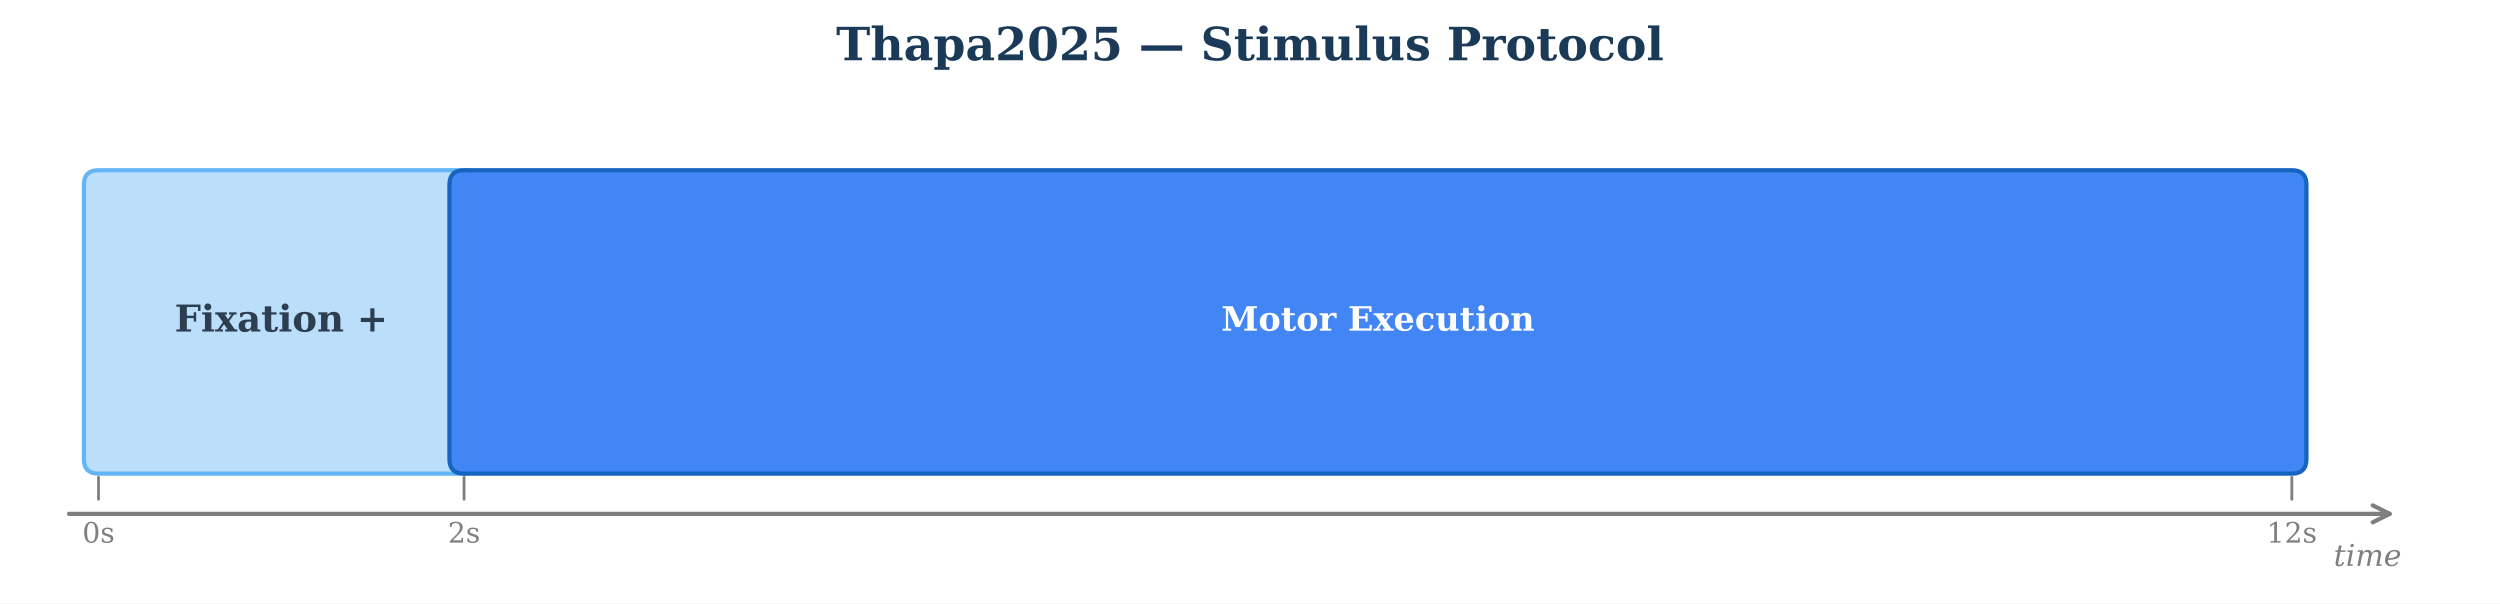
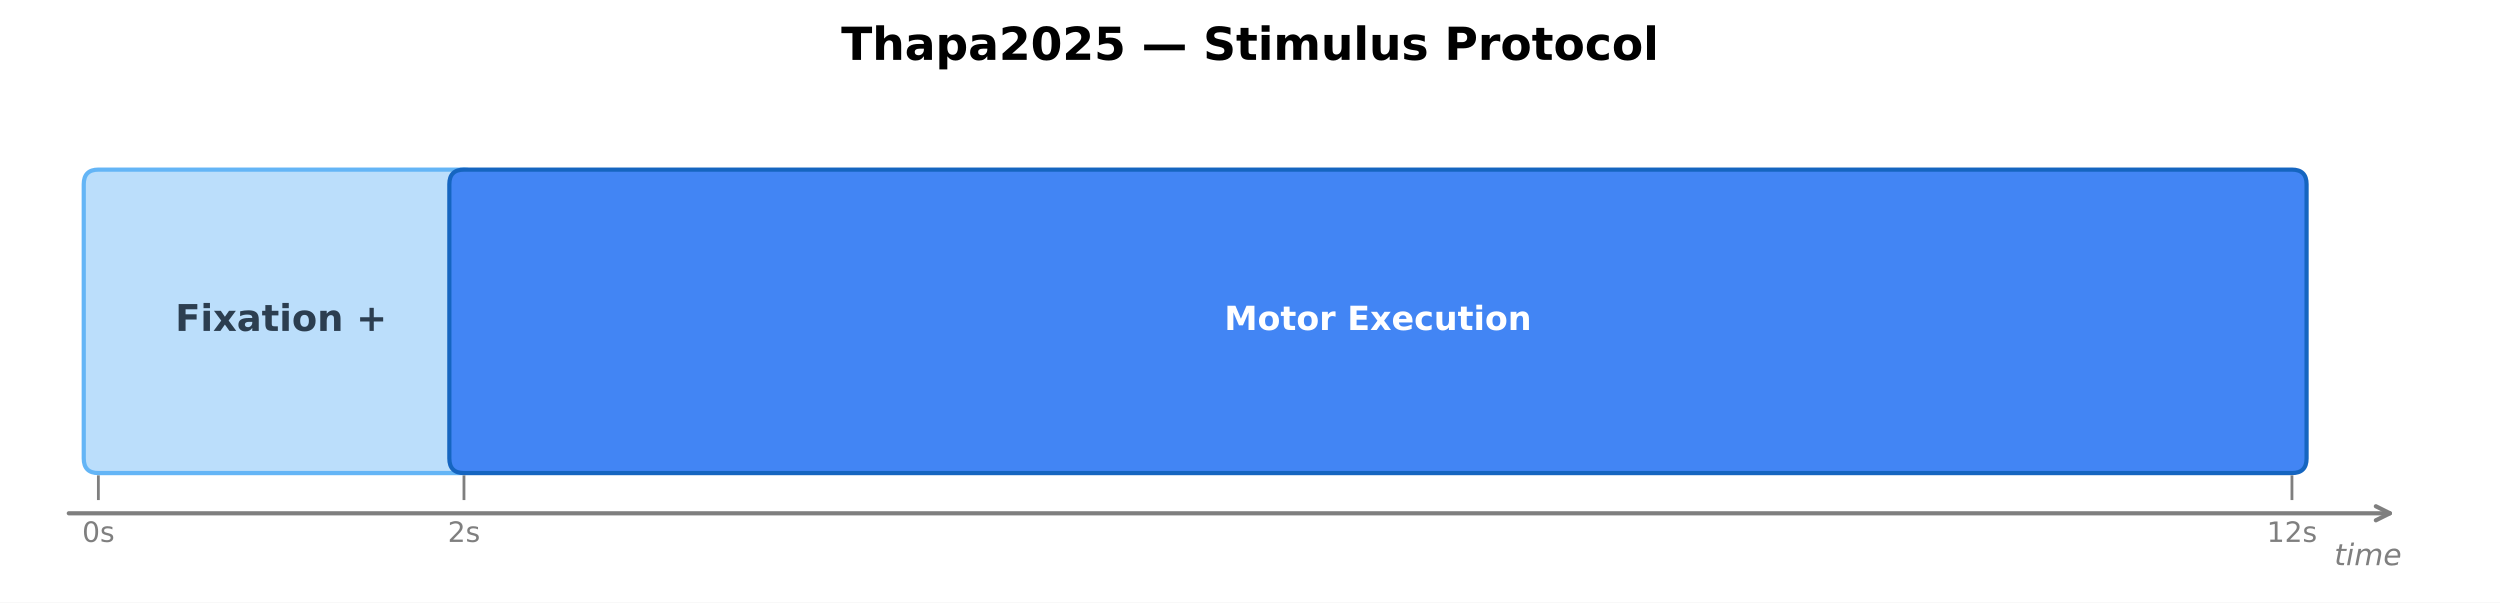
- <svg xmlns="http://www.w3.org/2000/svg" xmlns:xlink="http://www.w3.org/1999/xlink" width="708.48pt" height="170.95pt" viewBox="0 0 708.48 170.95" version="1.1">
+ <svg xmlns="http://www.w3.org/2000/svg" xmlns:xlink="http://www.w3.org/1999/xlink" width="712.8pt" height="171.788pt" viewBox="0 0 712.8 171.788" version="1.1">
  <defs>
    <style type="text/css">*{stroke-linejoin: round; stroke-linecap: butt}</style>
  </defs>
  <g id="figure_1">
    <g id="patch_1">
-       <path d="M 0 170.95  L 708.48 170.95  L 708.48 0  L 0 0  z " style="fill: #ffffff" />
+       <path d="M 0 171.788  L 712.8 171.788  L 712.8 0  L 0 0  z " style="fill: #ffffff" />
    </g>
    <g id="axes_1">
      <g id="patch_2">
-         <path d="M 27.919 134.226  L 131.513 134.226  Q 135.657 134.226 135.657 130.082  L 135.657 52.387  Q 135.657 48.243 131.513 48.243  L 27.919 48.243  Q 23.775 48.243 23.775 52.387  L 23.775 130.082  Q 23.775 134.226 27.919 134.226  z " clip-path="url(#p347c537cca)" style="fill: #bbdefb; stroke: #64b5f6; stroke-width: 1.2" />
+         <path d="M 28.048 134.88  L 132.287 134.88  Q 136.456 134.88 136.456 130.711  L 136.456 52.532  Q 136.456 48.362 132.287 48.362  L 28.048 48.362  Q 23.878 48.362 23.878 52.532  L 23.878 130.711  Q 23.878 134.88 28.048 134.88  z " clip-path="url(#pd724287c09)" style="fill: #bbdefb; stroke: #64b5f6; stroke-width: 1.2" />
      </g>
      <g id="patch_3">
-         <path d="M 131.513 134.226  L 649.483 134.226  Q 653.627 134.226 653.627 130.082  L 653.627 52.387  Q 653.627 48.243 649.483 48.243  L 131.513 48.243  Q 127.369 48.243 127.369 52.387  L 127.369 130.082  Q 127.369 134.226 131.513 134.226  z " clip-path="url(#p347c537cca)" style="fill: #4285f4; stroke: #1565c0; stroke-width: 1.2" />
+         <path d="M 132.287 134.88  L 653.481 134.88  Q 657.65 134.88 657.65 130.711  L 657.65 52.532  Q 657.65 48.362 653.481 48.362  L 132.287 48.362  Q 128.117 48.362 128.117 52.532  L 128.117 130.711  Q 128.117 134.88 132.287 134.88  z " clip-path="url(#pd724287c09)" style="fill: #4285f4; stroke: #1565c0; stroke-width: 1.2" />
      </g>
      <g id="line2d_1">
-         <path d="M 27.919 135.262  L 27.919 141.477  " clip-path="url(#p347c537cca)" style="fill: none; stroke: #7f7f7f; stroke-width: 0.8; stroke-linecap: round" />
+         <path d="M 28.048 135.923  L 28.048 142.177  " clip-path="url(#pd724287c09)" style="fill: none; stroke: #7f7f7f; stroke-width: 0.8; stroke-linecap: square" />
      </g>
      <g id="line2d_2">
-         <path d="M 131.513 135.262  L 131.513 141.477  " clip-path="url(#p347c537cca)" style="fill: none; stroke: #7f7f7f; stroke-width: 0.8; stroke-linecap: round" />
+         <path d="M 132.287 135.923  L 132.287 142.177  " clip-path="url(#pd724287c09)" style="fill: none; stroke: #7f7f7f; stroke-width: 0.8; stroke-linecap: square" />
      </g>
      <g id="line2d_3">
-         <path d="M 649.483 135.262  L 649.483 141.477  " clip-path="url(#p347c537cca)" style="fill: none; stroke: #7f7f7f; stroke-width: 0.8; stroke-linecap: round" />
+         <path d="M 653.481 135.923  L 653.481 142.177  " clip-path="url(#pd724287c09)" style="fill: none; stroke: #7f7f7f; stroke-width: 0.8; stroke-linecap: square" />
      </g>
      <g id="text_1">
-         <g clip-path="url(#p347c537cca)">
-           <g style="fill: #2c3e50" transform="translate(49.49715 93.96234) scale(0.105 -0.105)">
+         <g clip-path="url(#pd724287c09)">
+           <g style="fill: #2c3e50" transform="translate(49.97146 94.3492) scale(0.105 -0.105)">
            <defs>
-               <path id="DejaVuSerif-Bold-29" d="M 300 0  L 300 378  L 897 378  L 897 4288  L 300 4288  L 300 4666  L 4459 4666  L 4459 3566  L 4031 3566  L 4031 4238  L 2106 4238  L 2106 2741  L 3291 2741  L 3291 3334  L 3719 3334  L 3719 1722  L 3291 1722  L 3291 2316  L 2106 2316  L 2106 378  L 2841 378  L 2841 0  L 300 0  z " transform="scale(0.015625)" />
-               <path id="DejaVuSerif-Bold-4c" d="M 588 4263  Q 588 4516 763 4689  Q 938 4863 1191 4863  Q 1438 4863 1611 4689  Q 1784 4516 1784 4263  Q 1784 4016 1611 3842  Q 1438 3669 1191 3669  Q 938 3669 763 3841  Q 588 4013 588 4263  z M 1797 378  L 2272 378  L 2272 0  L 219 0  L 219 378  L 691 378  L 691 2944  L 219 2944  L 219 3322  L 1797 3322  L 1797 378  z " transform="scale(0.015625)" />
-               <path id="DejaVuSerif-Bold-5b" d="M 2247 2119  L 2834 2944  L 2425 2944  L 2425 3322  L 3719 3322  L 3719 2944  L 3278 2944  L 2431 1759  L 3419 378  L 3859 378  L 3859 0  L 1747 0  L 1747 378  L 2175 378  L 1550 1253  L 922 378  L 1369 378  L 1369 0  L 0 0  L 0 378  L 475 378  L 1356 1619  L 403 2944  L 31 2944  L 31 3322  L 2059 3322  L 2059 2944  L 1656 2944  L 2247 2119  z " transform="scale(0.015625)" />
-               <path id="DejaVuSerif-Bold-44" d="M 3525 2041  L 3525 378  L 4000 378  L 4000 0  L 2419 0  L 2419 422  Q 2200 159 1931 34  Q 1663 -91 1319 -91  Q 809 -91 536 182  Q 263 456 263 966  Q 263 1525 655 1803  Q 1047 2081 1838 2081  L 2419 2081  L 2419 2278  Q 2419 2681 2228 2873  Q 2038 3066 1638 3066  Q 1306 3066 1126 2930  Q 947 2794 872 2484  L 519 2484  L 519 3200  Q 816 3306 1134 3359  Q 1453 3413 1806 3413  Q 2697 3413 3111 3081  Q 3525 2750 3525 2041  z M 2419 1044  L 2419 1709  L 2003 1709  Q 1694 1709 1528 1540  Q 1363 1372 1363 1056  Q 1363 741 1483 584  Q 1603 428 1850 428  Q 2106 428 2262 597  Q 2419 766 2419 1044  z " transform="scale(0.015625)" />
-               <path id="DejaVuSerif-Bold-57" d="M 634 2944  L 153 2944  L 153 3322  L 634 3322  L 634 4353  L 1741 4353  L 1741 3322  L 2663 3322  L 2663 2944  L 1741 2944  L 1741 909  Q 1741 475 1809 369  Q 1878 263 2059 263  Q 2259 263 2356 397  Q 2453 531 2459 813  L 2925 813  Q 2897 313 2651 111  Q 2406 -91 1806 -91  Q 1122 -91 878 123  Q 634 338 634 909  L 634 2944  z " transform="scale(0.015625)" />
-               <path id="DejaVuSerif-Bold-52" d="M 2138 263  Q 2488 263 2630 563  Q 2772 863 2772 1663  Q 2772 2463 2631 2761  Q 2491 3059 2138 3059  Q 1784 3059 1640 2757  Q 1497 2456 1497 1663  Q 1497 869 1640 566  Q 1784 263 2138 263  z M 2138 -91  Q 1259 -91 761 376  Q 263 844 263 1663  Q 263 2484 761 2948  Q 1259 3413 2138 3413  Q 3019 3413 3516 2948  Q 4013 2484 4013 1663  Q 4013 844 3514 376  Q 3016 -91 2138 -91  z " transform="scale(0.015625)" />
-               <path id="DejaVuSerif-Bold-51" d="M 219 0  L 219 378  L 691 378  L 691 2944  L 219 2944  L 219 3322  L 1797 3322  L 1797 2853  Q 1997 3150 2253 3281  Q 2509 3413 2900 3413  Q 3459 3413 3745 3083  Q 4031 2753 4031 2113  L 4031 378  L 4506 378  L 4506 0  L 2522 0  L 2522 378  L 2925 378  L 2925 2144  Q 2925 2566 2817 2730  Q 2709 2894 2444 2894  Q 2109 2894 1953 2648  Q 1797 2403 1797 1869  L 1797 378  L 2203 378  L 2203 0  L 219 0  z " transform="scale(0.015625)" />
-               <path id="DejaVuSerif-Bold-3" transform="scale(0.015625)" />
-               <path id="DejaVuSerif-Bold-e" d="M 3041 4013  L 3041 2369  L 4684 2369  L 4684 1650  L 3041 1650  L 3041 6  L 2322 6  L 2322 1650  L 678 1650  L 678 2369  L 2322 2369  L 2322 4013  L 3041 4013  z " transform="scale(0.015625)" />
+               <path id="DejaVuSans-Bold-29" d="M 588 4666  L 3834 4666  L 3834 3756  L 1791 3756  L 1791 2888  L 3713 2888  L 3713 1978  L 1791 1978  L 1791 0  L 588 0  L 588 4666  z " transform="scale(0.015625)" />
+               <path id="DejaVuSans-Bold-4c" d="M 538 3500  L 1656 3500  L 1656 0  L 538 0  L 538 3500  z M 538 4863  L 1656 4863  L 1656 3950  L 538 3950  L 538 4863  z " transform="scale(0.015625)" />
+               <path id="DejaVuSans-Bold-5b" d="M 1422 1791  L 159 3500  L 1344 3500  L 2059 2463  L 2784 3500  L 3969 3500  L 2706 1797  L 4031 0  L 2847 0  L 2059 1106  L 1281 0  L 97 0  L 1422 1791  z " transform="scale(0.015625)" />
+               <path id="DejaVuSans-Bold-44" d="M 2106 1575  Q 1756 1575 1579 1456  Q 1403 1338 1403 1106  Q 1403 894 1545 773  Q 1688 653 1941 653  Q 2256 653 2472 879  Q 2688 1106 2688 1447  L 2688 1575  L 2106 1575  z M 3816 1997  L 3816 0  L 2688 0  L 2688 519  Q 2463 200 2181 54  Q 1900 -91 1497 -91  Q 953 -91 614 226  Q 275 544 275 1050  Q 275 1666 698 1953  Q 1122 2241 2028 2241  L 2688 2241  L 2688 2328  Q 2688 2594 2478 2717  Q 2269 2841 1825 2841  Q 1466 2841 1156 2769  Q 847 2697 581 2553  L 581 3406  Q 941 3494 1303 3539  Q 1666 3584 2028 3584  Q 2975 3584 3395 3211  Q 3816 2838 3816 1997  z " transform="scale(0.015625)" />
+               <path id="DejaVuSans-Bold-57" d="M 1759 4494  L 1759 3500  L 2913 3500  L 2913 2700  L 1759 2700  L 1759 1216  Q 1759 972 1856 886  Q 1953 800 2241 800  L 2816 800  L 2816 0  L 1856 0  Q 1194 0 917 276  Q 641 553 641 1216  L 641 2700  L 84 2700  L 84 3500  L 641 3500  L 641 4494  L 1759 4494  z " transform="scale(0.015625)" />
+               <path id="DejaVuSans-Bold-52" d="M 2203 2784  Q 1831 2784 1636 2517  Q 1441 2250 1441 1747  Q 1441 1244 1636 976  Q 1831 709 2203 709  Q 2569 709 2762 976  Q 2956 1244 2956 1747  Q 2956 2250 2762 2517  Q 2569 2784 2203 2784  z M 2203 3584  Q 3106 3584 3614 3096  Q 4122 2609 4122 1747  Q 4122 884 3614 396  Q 3106 -91 2203 -91  Q 1297 -91 786 396  Q 275 884 275 1747  Q 275 2609 786 3096  Q 1297 3584 2203 3584  z " transform="scale(0.015625)" />
+               <path id="DejaVuSans-Bold-51" d="M 4056 2131  L 4056 0  L 2931 0  L 2931 347  L 2931 1631  Q 2931 2084 2911 2256  Q 2891 2428 2841 2509  Q 2775 2619 2662 2680  Q 2550 2741 2406 2741  Q 2056 2741 1856 2470  Q 1656 2200 1656 1722  L 1656 0  L 538 0  L 538 3500  L 1656 3500  L 1656 2988  Q 1909 3294 2193 3439  Q 2478 3584 2822 3584  Q 3428 3584 3742 3212  Q 4056 2841 4056 2131  z " transform="scale(0.015625)" />
+               <path id="DejaVuSans-Bold-3" transform="scale(0.015625)" />
+               <path id="DejaVuSans-Bold-e" d="M 3053 4013  L 3053 2375  L 4684 2375  L 4684 1638  L 3053 1638  L 3053 0  L 2309 0  L 2309 1638  L 678 1638  L 678 2375  L 2309 2375  L 2309 4013  L 3053 4013  z " transform="scale(0.015625)" />
            </defs>
-             <use xlink:href="#DejaVuSerif-Bold-29" />
-             <use xlink:href="#DejaVuSerif-Bold-4c" transform="translate(71 0)" />
-             <use xlink:href="#DejaVuSerif-Bold-5b" transform="translate(108.9844 0)" />
-             <use xlink:href="#DejaVuSerif-Bold-44" transform="translate(168.6094 0)" />
-             <use xlink:href="#DejaVuSerif-Bold-57" transform="translate(233.4062 0)" />
-             <use xlink:href="#DejaVuSerif-Bold-4c" transform="translate(279.5938 0)" />
-             <use xlink:href="#DejaVuSerif-Bold-52" transform="translate(317.5781 0)" />
-             <use xlink:href="#DejaVuSerif-Bold-51" transform="translate(384.2812 0)" />
-             <use xlink:href="#DejaVuSerif-Bold-3" transform="translate(456.9844 0)" />
-             <use xlink:href="#DejaVuSerif-Bold-e" transform="translate(491.7969 0)" />
+             <use xlink:href="#DejaVuSans-Bold-29" />
+             <use xlink:href="#DejaVuSans-Bold-4c" transform="translate(68.3125 0)" />
+             <use xlink:href="#DejaVuSans-Bold-5b" transform="translate(102.5938 0)" />
+             <use xlink:href="#DejaVuSans-Bold-44" transform="translate(167.0938 0)" />
+             <use xlink:href="#DejaVuSans-Bold-57" transform="translate(234.5781 0)" />
+             <use xlink:href="#DejaVuSans-Bold-4c" transform="translate(282.375 0)" />
+             <use xlink:href="#DejaVuSans-Bold-52" transform="translate(316.6562 0)" />
+             <use xlink:href="#DejaVuSans-Bold-51" transform="translate(385.3594 0)" />
+             <use xlink:href="#DejaVuSans-Bold-3" transform="translate(456.5469 0)" />
+             <use xlink:href="#DejaVuSans-Bold-e" transform="translate(491.3594 0)" />
          </g>
        </g>
      </g>
      <g id="text_2">
-         <g clip-path="url(#p347c537cca)">
-           <g style="fill: #ffffff" transform="translate(346.1129 93.70253) scale(0.095 -0.095)">
+         <g clip-path="url(#pd724287c09)">
+           <g style="fill: #ffffff" transform="translate(349.0923 94.0894) scale(0.095 -0.095)">
            <defs>
-               <path id="DejaVuSerif-Bold-30" d="M 269 0  L 269 378  L 863 378  L 863 4288  L 269 4288  L 269 4666  L 2194 4666  L 3525 1672  L 4863 4666  L 6784 4666  L 6784 4288  L 6188 4288  L 6188 378  L 6784 378  L 6784 0  L 4384 0  L 4384 378  L 4978 378  L 4978 3938  L 3531 684  L 2741 684  L 1300 3938  L 1300 378  L 1894 378  L 1894 0  L 269 0  z " transform="scale(0.015625)" />
-               <path id="DejaVuSerif-Bold-55" d="M 3438 3359  L 3438 2369  L 3084 2369  Q 3066 2634 2941 2764  Q 2816 2894 2578 2894  Q 2216 2894 2006 2575  Q 1797 2256 1797 1691  L 1797 378  L 2400 378  L 2400 0  L 219 0  L 219 378  L 691 378  L 691 2944  L 184 2944  L 184 3322  L 1797 3322  L 1797 2731  Q 1959 3078 2226 3245  Q 2494 3413 2881 3413  Q 2978 3413 3117 3398  Q 3256 3384 3438 3359  z " transform="scale(0.015625)" />
-               <path id="DejaVuSerif-Bold-28" d="M 300 0  L 300 378  L 897 378  L 897 4288  L 300 4288  L 300 4666  L 4494 4666  L 4494 3566  L 4063 3566  L 4063 4238  L 2100 4238  L 2100 2741  L 3322 2741  L 3322 3334  L 3750 3334  L 3750 1722  L 3322 1722  L 3322 2316  L 2100 2316  L 2100 428  L 4122 428  L 4122 1100  L 4550 1100  L 4550 0  L 300 0  z " transform="scale(0.015625)" />
-               <path id="DejaVuSerif-Bold-48" d="M 2566 1875  Q 2566 2531 2444 2795  Q 2322 3059 2028 3059  Q 1744 3059 1620 2800  Q 1497 2541 1497 1931  L 1497 1875  L 2566 1875  z M 3781 1503  L 1497 1503  L 1497 1478  Q 1497 834 1690 548  Q 1884 263 2316 263  Q 2675 263 2897 453  Q 3119 644 3181 1006  L 3700 1006  Q 3566 441 3166 175  Q 2766 -91 2047 -91  Q 1184 -91 723 364  Q 263 819 263 1663  Q 263 2488 734 2950  Q 1206 3413 2047 3413  Q 2872 3413 3312 2927  Q 3753 2441 3781 1503  z " transform="scale(0.015625)" />
-               <path id="DejaVuSerif-Bold-46" d="M 3609 1038  Q 3491 469 3123 189  Q 2756 -91 2125 -91  Q 1238 -91 750 368  Q 263 828 263 1663  Q 263 2488 744 2950  Q 1225 3413 2081 3413  Q 2428 3413 2781 3347  Q 3134 3281 3500 3150  L 3500 2228  L 3150 2228  Q 3100 2650 2903 2854  Q 2706 3059 2350 3059  Q 1888 3059 1692 2746  Q 1497 2434 1497 1663  Q 1497 909 1687 586  Q 1878 263 2309 263  Q 2644 263 2845 463  Q 3047 663 3091 1038  L 3609 1038  z " transform="scale(0.015625)" />
-               <path id="DejaVuSerif-Bold-58" d="M 3963 3322  L 3963 378  L 4434 378  L 4434 0  L 2853 0  L 2853 469  Q 2656 172 2400 40  Q 2144 -91 1753 -91  Q 1194 -91 908 239  Q 622 569 622 1209  L 622 2944  L 147 2944  L 147 3322  L 1728 3322  L 1728 1381  Q 1728 763 1831 595  Q 1934 428 2209 428  Q 2544 428 2698 675  Q 2853 922 2853 1459  L 2853 2944  L 2450 2944  L 2450 3322  L 3963 3322  z " transform="scale(0.015625)" />
+               <path id="DejaVuSans-Bold-30" d="M 588 4666  L 2119 4666  L 3181 2169  L 4250 4666  L 5778 4666  L 5778 0  L 4641 0  L 4641 3413  L 3566 897  L 2803 897  L 1728 3413  L 1728 0  L 588 0  L 588 4666  z " transform="scale(0.015625)" />
+               <path id="DejaVuSans-Bold-55" d="M 3138 2547  Q 2991 2616 2845 2648  Q 2700 2681 2553 2681  Q 2122 2681 1889 2404  Q 1656 2128 1656 1613  L 1656 0  L 538 0  L 538 3500  L 1656 3500  L 1656 2925  Q 1872 3269 2151 3426  Q 2431 3584 2822 3584  Q 2878 3584 2943 3579  Q 3009 3575 3134 3559  L 3138 2547  z " transform="scale(0.015625)" />
+               <path id="DejaVuSans-Bold-28" d="M 588 4666  L 3834 4666  L 3834 3756  L 1791 3756  L 1791 2888  L 3713 2888  L 3713 1978  L 1791 1978  L 1791 909  L 3903 909  L 3903 0  L 588 0  L 588 4666  z " transform="scale(0.015625)" />
+               <path id="DejaVuSans-Bold-48" d="M 4031 1759  L 4031 1441  L 1416 1441  Q 1456 1047 1700 850  Q 1944 653 2381 653  Q 2734 653 3104 758  Q 3475 863 3866 1075  L 3866 213  Q 3469 63 3072 -14  Q 2675 -91 2278 -91  Q 1328 -91 801 392  Q 275 875 275 1747  Q 275 2603 792 3093  Q 1309 3584 2216 3584  Q 3041 3584 3536 3087  Q 4031 2591 4031 1759  z M 2881 2131  Q 2881 2450 2695 2645  Q 2509 2841 2209 2841  Q 1884 2841 1681 2658  Q 1478 2475 1428 2131  L 2881 2131  z " transform="scale(0.015625)" />
+               <path id="DejaVuSans-Bold-46" d="M 3366 3391  L 3366 2478  Q 3138 2634 2908 2709  Q 2678 2784 2431 2784  Q 1963 2784 1702 2511  Q 1441 2238 1441 1747  Q 1441 1256 1702 982  Q 1963 709 2431 709  Q 2694 709 2930 787  Q 3166 866 3366 1019  L 3366 103  Q 3103 6 2833 -42  Q 2563 -91 2291 -91  Q 1344 -91 809 395  Q 275 881 275 1747  Q 275 2613 809 3098  Q 1344 3584 2291 3584  Q 2566 3584 2833 3536  Q 3100 3488 3366 3391  z " transform="scale(0.015625)" />
+               <path id="DejaVuSans-Bold-58" d="M 500 1363  L 500 3500  L 1625 3500  L 1625 3150  Q 1625 2866 1622 2436  Q 1619 2006 1619 1863  Q 1619 1441 1641 1255  Q 1663 1069 1716 984  Q 1784 875 1895 815  Q 2006 756 2150 756  Q 2500 756 2700 1025  Q 2900 1294 2900 1772  L 2900 3500  L 4019 3500  L 4019 0  L 2900 0  L 2900 506  Q 2647 200 2364 54  Q 2081 -91 1741 -91  Q 1134 -91 817 281  Q 500 653 500 1363  z " transform="scale(0.015625)" />
            </defs>
-             <use xlink:href="#DejaVuSerif-Bold-30" />
-             <use xlink:href="#DejaVuSerif-Bold-52" transform="translate(110.6875 0)" />
-             <use xlink:href="#DejaVuSerif-Bold-57" transform="translate(177.3906 0)" />
-             <use xlink:href="#DejaVuSerif-Bold-52" transform="translate(223.5781 0)" />
-             <use xlink:href="#DejaVuSerif-Bold-55" transform="translate(290.2812 0)" />
-             <use xlink:href="#DejaVuSerif-Bold-3" transform="translate(342.9688 0)" />
-             <use xlink:href="#DejaVuSerif-Bold-28" transform="translate(377.7812 0)" />
-             <use xlink:href="#DejaVuSerif-Bold-5b" transform="translate(454 0)" />
-             <use xlink:href="#DejaVuSerif-Bold-48" transform="translate(513.625 0)" />
-             <use xlink:href="#DejaVuSerif-Bold-46" transform="translate(577.25 0)" />
-             <use xlink:href="#DejaVuSerif-Bold-58" transform="translate(638.1406 0)" />
-             <use xlink:href="#DejaVuSerif-Bold-57" transform="translate(710.8438 0)" />
-             <use xlink:href="#DejaVuSerif-Bold-4c" transform="translate(757.0312 0)" />
-             <use xlink:href="#DejaVuSerif-Bold-52" transform="translate(795.0156 0)" />
-             <use xlink:href="#DejaVuSerif-Bold-51" transform="translate(861.7188 0)" />
+             <use xlink:href="#DejaVuSans-Bold-30" />
+             <use xlink:href="#DejaVuSans-Bold-52" transform="translate(99.51562 0)" />
+             <use xlink:href="#DejaVuSans-Bold-57" transform="translate(168.2188 0)" />
+             <use xlink:href="#DejaVuSans-Bold-52" transform="translate(216.0156 0)" />
+             <use xlink:href="#DejaVuSans-Bold-55" transform="translate(284.7188 0)" />
+             <use xlink:href="#DejaVuSans-Bold-3" transform="translate(334.0312 0)" />
+             <use xlink:href="#DejaVuSans-Bold-28" transform="translate(368.8438 0)" />
+             <use xlink:href="#DejaVuSans-Bold-5b" transform="translate(437.1562 0)" />
+             <use xlink:href="#DejaVuSans-Bold-48" transform="translate(501.6562 0)" />
+             <use xlink:href="#DejaVuSans-Bold-46" transform="translate(569.4844 0)" />
+             <use xlink:href="#DejaVuSans-Bold-58" transform="translate(628.7656 0)" />
+             <use xlink:href="#DejaVuSans-Bold-57" transform="translate(699.9531 0)" />
+             <use xlink:href="#DejaVuSans-Bold-4c" transform="translate(747.75 0)" />
+             <use xlink:href="#DejaVuSans-Bold-52" transform="translate(782.0312 0)" />
+             <use xlink:href="#DejaVuSans-Bold-51" transform="translate(850.7344 0)" />
          </g>
        </g>
      </g>
      <g id="text_3">
-         <g style="fill: #7f7f7f" transform="translate(23.32131 153.7713) scale(0.08 -0.08)">
+         <g style="fill: #7f7f7f" transform="translate(23.41901 154.5095) scale(0.08 -0.08)">
          <defs>
-             <path id="DejaVuSerif-13" d="M 2034 219  Q 2513 219 2750 744  Q 2988 1269 2988 2328  Q 2988 3391 2750 3916  Q 2513 4441 2034 4441  Q 1556 4441 1318 3916  Q 1081 3391 1081 2328  Q 1081 1269 1318 744  Q 1556 219 2034 219  z M 2034 -91  Q 1275 -91 848 546  Q 422 1184 422 2328  Q 422 3475 848 4112  Q 1275 4750 2034 4750  Q 2797 4750 3222 4112  Q 3647 3475 3647 2328  Q 3647 1184 3222 546  Q 2797 -91 2034 -91  z " transform="scale(0.015625)" />
-             <path id="DejaVuSerif-56" d="M 359 184  L 359 959  L 691 959  Q 703 588 923 403  Q 1144 219 1575 219  Q 1963 219 2166 364  Q 2369 509 2369 788  Q 2369 1006 2220 1140  Q 2072 1275 1594 1428  L 1178 1569  Q 750 1706 558 1912  Q 366 2119 366 2438  Q 366 2894 700 3153  Q 1034 3413 1625 3413  Q 1888 3413 2178 3344  Q 2469 3275 2778 3144  L 2778 2419  L 2447 2419  Q 2434 2741 2221 2922  Q 2009 3103 1644 3103  Q 1281 3103 1095 2975  Q 909 2847 909 2591  Q 909 2381 1050 2254  Q 1191 2128 1613 1997  L 2069 1856  Q 2541 1709 2748 1489  Q 2956 1269 2956 922  Q 2956 450 2595 179  Q 2234 -91 1600 -91  Q 1278 -91 972 -22  Q 666 47 359 184  z " transform="scale(0.015625)" />
+             <path id="DejaVuSans-13" d="M 2034 4250  Q 1547 4250 1301 3770  Q 1056 3291 1056 2328  Q 1056 1369 1301 889  Q 1547 409 2034 409  Q 2525 409 2770 889  Q 3016 1369 3016 2328  Q 3016 3291 2770 3770  Q 2525 4250 2034 4250  z M 2034 4750  Q 2819 4750 3233 4129  Q 3647 3509 3647 2328  Q 3647 1150 3233 529  Q 2819 -91 2034 -91  Q 1250 -91 836 529  Q 422 1150 422 2328  Q 422 3509 836 4129  Q 1250 4750 2034 4750  z " transform="scale(0.015625)" />
+             <path id="DejaVuSans-56" d="M 2834 3397  L 2834 2853  Q 2591 2978 2328 3040  Q 2066 3103 1784 3103  Q 1356 3103 1142 2972  Q 928 2841 928 2578  Q 928 2378 1081 2264  Q 1234 2150 1697 2047  L 1894 2003  Q 2506 1872 2764 1633  Q 3022 1394 3022 966  Q 3022 478 2636 193  Q 2250 -91 1575 -91  Q 1294 -91 989 -36  Q 684 19 347 128  L 347 722  Q 666 556 975 473  Q 1284 391 1588 391  Q 1994 391 2212 530  Q 2431 669 2431 922  Q 2431 1156 2273 1281  Q 2116 1406 1581 1522  L 1381 1569  Q 847 1681 609 1914  Q 372 2147 372 2553  Q 372 3047 722 3315  Q 1072 3584 1716 3584  Q 2034 3584 2315 3537  Q 2597 3491 2834 3397  z " transform="scale(0.015625)" />
          </defs>
-           <use xlink:href="#DejaVuSerif-13" />
-           <use xlink:href="#DejaVuSerif-56" transform="translate(63.625 0)" />
+           <use xlink:href="#DejaVuSans-13" />
+           <use xlink:href="#DejaVuSans-56" transform="translate(63.625 0)" />
        </g>
      </g>
      <g id="text_4">
-         <g style="fill: #7f7f7f" transform="translate(126.9153 153.7713) scale(0.08 -0.08)">
+         <g style="fill: #7f7f7f" transform="translate(127.6578 154.5095) scale(0.08 -0.08)">
          <defs>
-             <path id="DejaVuSerif-15" d="M 819 3553  L 469 3553  L 469 4384  Q 803 4563 1142 4656  Q 1481 4750 1806 4750  Q 2534 4750 2956 4397  Q 3378 4044 3378 3438  Q 3378 2753 2422 1800  Q 2347 1728 2309 1691  L 1131 513  L 3078 513  L 3078 1088  L 3444 1088  L 3444 0  L 434 0  L 434 341  L 1850 1753  Q 2319 2222 2519 2614  Q 2719 3006 2719 3438  Q 2719 3909 2473 4175  Q 2228 4441 1797 4441  Q 1350 4441 1106 4219  Q 863 3997 819 3553  z " transform="scale(0.015625)" />
+             <path id="DejaVuSans-15" d="M 1228 531  L 3431 531  L 3431 0  L 469 0  L 469 531  Q 828 903 1448 1529  Q 2069 2156 2228 2338  Q 2531 2678 2651 2914  Q 2772 3150 2772 3378  Q 2772 3750 2511 3984  Q 2250 4219 1831 4219  Q 1534 4219 1204 4116  Q 875 4013 500 3803  L 500 4441  Q 881 4594 1212 4672  Q 1544 4750 1819 4750  Q 2544 4750 2975 4387  Q 3406 4025 3406 3419  Q 3406 3131 3298 2873  Q 3191 2616 2906 2266  Q 2828 2175 2409 1742  Q 1991 1309 1228 531  z " transform="scale(0.015625)" />
          </defs>
-           <use xlink:href="#DejaVuSerif-15" />
-           <use xlink:href="#DejaVuSerif-56" transform="translate(63.625 0)" />
+           <use xlink:href="#DejaVuSans-15" />
+           <use xlink:href="#DejaVuSans-56" transform="translate(63.625 0)" />
        </g>
      </g>
      <g id="text_5">
-         <g style="fill: #7f7f7f" transform="translate(642.3405 153.7713) scale(0.08 -0.08)">
+         <g style="fill: #7f7f7f" transform="translate(646.3068 154.5095) scale(0.08 -0.08)">
          <defs>
-             <path id="DejaVuSerif-14" d="M 909 0  L 909 331  L 1722 331  L 1722 4213  L 781 3603  L 781 4013  L 1919 4750  L 2350 4750  L 2350 331  L 3163 331  L 3163 0  L 909 0  z " transform="scale(0.015625)" />
+             <path id="DejaVuSans-14" d="M 794 531  L 1825 531  L 1825 4091  L 703 3866  L 703 4441  L 1819 4666  L 2450 4666  L 2450 531  L 3481 531  L 3481 0  L 794 0  L 794 531  z " transform="scale(0.015625)" />
          </defs>
-           <use xlink:href="#DejaVuSerif-14" />
-           <use xlink:href="#DejaVuSerif-15" transform="translate(63.625 0)" />
-           <use xlink:href="#DejaVuSerif-56" transform="translate(127.25 0)" />
+           <use xlink:href="#DejaVuSans-14" />
+           <use xlink:href="#DejaVuSans-15" transform="translate(63.625 0)" />
+           <use xlink:href="#DejaVuSans-56" transform="translate(127.25 0)" />
        </g>
      </g>
      <g id="patch_4">
-         <path d="M 19.56 145.621  Q 349.061 145.621 677.22 145.621  " style="fill: none; stroke: #7f7f7f; stroke-width: 1.2; stroke-linecap: round" />
-         <path d="M 672.42 143.221  L 677.22 145.621  L 672.42 148.021  " style="fill: none; stroke: #7f7f7f; stroke-width: 1.2; stroke-linecap: round" />
+         <path d="M 19.622 146.347  Q 351.186 146.347 681.409 146.347  " style="fill: none; stroke: #7f7f7f; stroke-width: 1.2; stroke-linecap: round" />
+         <path d="M 677.409 144.347  L 681.409 146.347  L 677.409 148.347  " style="fill: none; stroke: #7f7f7f; stroke-width: 1.2; stroke-linecap: round" />
      </g>
      <g id="text_6">
-         <g style="fill: #7f7f7f" transform="translate(661.3353 160.3668) scale(0.085 -0.085)">
+         <g style="fill: #7f7f7f" transform="translate(665.5489 161.1444) scale(0.085 -0.085)">
          <defs>
-             <path id="DejaVuSerif-Italic-57" d="M 856 2988  L 350 2988  L 416 3322  L 922 3322  L 1122 4353  L 1700 4353  L 1500 3322  L 2581 3322  L 2516 2988  L 1434 2988  L 1025 878  Q 978 631 978 488  Q 978 388 1000 338  Q 1059 219 1278 219  Q 1503 219 1633 351  Q 1763 484 1825 781  L 2259 781  Q 2147 328 1884 118  Q 1622 -91 1169 -91  Q 672 -91 506 131  Q 406 266 406 516  Q 406 675 447 878  L 856 2988  z " transform="scale(0.015625)" />
-             <path id="DejaVuSerif-Italic-4c" d="M 1009 4353  Q 1038 4497 1163 4603  Q 1288 4709 1434 4709  Q 1578 4709 1663 4603  Q 1728 4522 1728 4422  Q 1728 4388 1719 4353  Q 1691 4206 1567 4103  Q 1444 4000 1297 4000  Q 1150 4000 1066 4103  Q 1003 4181 1003 4281  Q 1003 4316 1009 4353  z M 963 331  L 1506 331  L 1444 0  L 325 0  L 903 2988  L 353 2988  L 419 3322  L 1544 3322  L 963 331  z " transform="scale(0.015625)" />
-             <path id="DejaVuSerif-Italic-50" d="M 3503 2675  Q 3741 3041 4034 3227  Q 4328 3413 4672 3413  Q 5194 3413 5388 3088  Q 5503 2894 5503 2578  Q 5503 2372 5453 2113  L 5106 331  L 5625 331  L 5563 0  L 4469 0  L 4866 2047  Q 4913 2291 4913 2466  Q 4913 2659 4856 2772  Q 4750 2988 4403 2988  Q 4019 2988 3761 2697  Q 3503 2406 3394 1850  L 3034 0  L 2459 0  L 2863 2069  Q 2906 2303 2906 2472  Q 2906 2666 2850 2775  Q 2741 2988 2394 2988  Q 2009 2988 1751 2697  Q 1494 2406 1384 1850  L 1025 0  L 450 0  L 1031 2994  L 481 2994  L 544 3322  L 1669 3322  L 1556 2731  Q 1778 3063 2059 3238  Q 2341 3413 2653 3413  Q 3041 3413 3262 3220  Q 3484 3028 3503 2675  z " transform="scale(0.015625)" />
-             <path id="DejaVuSerif-Italic-48" d="M 938 1275  Q 925 1156 925 1050  Q 925 756 1031 563  Q 1216 219 1709 219  Q 2072 219 2250 328  Q 2569 525 2644 778  L 3066 778  Q 2941 381 2475 103  Q 2150 -91 1506 -91  Q 863 -91 516 388  Q 272 722 272 1206  Q 272 1419 319 1659  Q 472 2450 1000 2931  Q 1528 3413 2278 3413  Q 3500 3413 3500 2547  Q 3500 1913 2859 1603  Q 2206 1288 938 1275  z M 2541 1975  Q 2891 2181 2891 2569  Q 2891 3103 2181 3103  Q 1763 3103 1472 2784  Q 1181 2466 1003 1606  Q 2006 1653 2541 1975  z " transform="scale(0.015625)" />
+             <path id="DejaVuSans-Oblique-57" d="M 2706 3500  L 2619 3053  L 1472 3053  L 1100 1153  Q 1081 1047 1072 975  Q 1063 903 1063 863  Q 1063 663 1183 572  Q 1303 481 1569 481  L 2150 481  L 2053 0  L 1503 0  Q 991 0 739 200  Q 488 400 488 806  Q 488 878 497 964  Q 506 1050 525 1153  L 897 3053  L 409 3053  L 500 3500  L 978 3500  L 1172 4494  L 1747 4494  L 1556 3500  L 2706 3500  z " transform="scale(0.015625)" />
+             <path id="DejaVuSans-Oblique-4c" d="M 1172 4863  L 1747 4863  L 1606 4134  L 1031 4134  L 1172 4863  z M 909 3500  L 1484 3500  L 800 0  L 225 0  L 909 3500  z " transform="scale(0.015625)" />
+             <path id="DejaVuSans-Oblique-50" d="M 5747 2113  L 5338 0  L 4763 0  L 5166 2094  Q 5191 2228 5203 2325  Q 5216 2422 5216 2491  Q 5216 2772 5059 2928  Q 4903 3084 4622 3084  Q 4203 3084 3875 2770  Q 3547 2456 3450 1953  L 3066 0  L 2491 0  L 2900 2094  Q 2925 2209 2937 2307  Q 2950 2406 2950 2484  Q 2950 2769 2794 2926  Q 2638 3084 2363 3084  Q 1938 3084 1609 2770  Q 1281 2456 1184 1953  L 800 0  L 225 0  L 909 3500  L 1484 3500  L 1375 2956  Q 1609 3263 1923 3423  Q 2238 3584 2597 3584  Q 2978 3584 3223 3384  Q 3469 3184 3519 2828  Q 3781 3197 4126 3390  Q 4472 3584 4856 3584  Q 5306 3584 5551 3325  Q 5797 3066 5797 2591  Q 5797 2488 5784 2364  Q 5772 2241 5747 2113  z " transform="scale(0.015625)" />
+             <path id="DejaVuSans-Oblique-48" d="M 3078 2063  Q 3088 2113 3092 2166  Q 3097 2219 3097 2272  Q 3097 2653 2873 2875  Q 2650 3097 2266 3097  Q 1838 3097 1509 2826  Q 1181 2556 1013 2059  L 3078 2063  z M 3578 1613  L 903 1613  Q 884 1494 878 1425  Q 872 1356 872 1306  Q 872 872 1139 634  Q 1406 397 1894 397  Q 2269 397 2603 481  Q 2938 566 3225 728  L 3116 159  Q 2806 34 2476 -28  Q 2147 -91 1806 -91  Q 1078 -91 686 257  Q 294 606 294 1247  Q 294 1794 489 2264  Q 684 2734 1063 3103  Q 1306 3334 1642 3459  Q 1978 3584 2356 3584  Q 2950 3584 3301 3228  Q 3653 2872 3653 2272  Q 3653 2128 3634 1964  Q 3616 1800 3578 1613  z " transform="scale(0.015625)" />
          </defs>
-           <use xlink:href="#DejaVuSerif-Italic-57" />
-           <use xlink:href="#DejaVuSerif-Italic-4c" transform="translate(40.1875 0)" />
-           <use xlink:href="#DejaVuSerif-Italic-50" transform="translate(72.17188 0)" />
-           <use xlink:href="#DejaVuSerif-Italic-48" transform="translate(167 0)" />
+           <use xlink:href="#DejaVuSans-Oblique-57" />
+           <use xlink:href="#DejaVuSans-Oblique-4c" transform="translate(39.20312 0)" />
+           <use xlink:href="#DejaVuSans-Oblique-50" transform="translate(66.98438 0)" />
+           <use xlink:href="#DejaVuSans-Oblique-48" transform="translate(164.3906 0)" />
        </g>
      </g>
      <g id="text_7">
-         <g style="fill: #1b3a57" transform="translate(236.9577 17.07797) scale(0.13 -0.13)">
+         <g transform="translate(239.8388 17.07797) scale(0.13 -0.13)">
          <defs>
-             <path id="DejaVuSerif-Bold-37" d="M 1159 0  L 1159 378  L 1778 378  L 1778 4238  L 500 4238  L 500 3500  L 72 3500  L 72 4666  L 4697 4666  L 4697 3500  L 4275 3500  L 4275 4238  L 2988 4238  L 2988 378  L 3609 378  L 3609 0  L 1159 0  z " transform="scale(0.015625)" />
-             <path id="DejaVuSerif-Bold-4b" d="M 219 0  L 219 378  L 691 378  L 691 4488  L 197 4488  L 197 4863  L 1797 4863  L 1797 2853  Q 1997 3150 2253 3281  Q 2509 3413 2900 3413  Q 3459 3413 3745 3083  Q 4031 2753 4031 2113  L 4031 378  L 4506 378  L 4506 0  L 2522 0  L 2522 378  L 2925 378  L 2925 2144  Q 2925 2566 2817 2730  Q 2709 2894 2444 2894  Q 2109 2894 1953 2648  Q 1797 2403 1797 1869  L 1797 378  L 2203 378  L 2203 0  L 219 0  z " transform="scale(0.015625)" />
-             <path id="DejaVuSerif-Bold-53" d="M 1728 1825  L 1728 1497  Q 1728 916 1876 656  Q 2025 397 2356 397  Q 2697 397 2836 672  Q 2975 947 2975 1663  Q 2975 2378 2836 2651  Q 2697 2925 2356 2925  Q 2025 2925 1876 2665  Q 1728 2406 1728 1825  z M 622 2944  L 147 2944  L 147 3322  L 1728 3322  L 1728 2900  Q 1869 3159 2106 3286  Q 2344 3413 2694 3413  Q 3403 3413 3811 2945  Q 4219 2478 4219 1663  Q 4219 847 3811 378  Q 3403 -91 2694 -91  Q 2344 -91 2106 36  Q 1869 163 1728 422  L 1728 -953  L 2241 -953  L 2241 -1331  L 147 -1331  L 147 -953  L 622 -953  L 622 2944  z " transform="scale(0.015625)" />
-             <path id="DejaVuSerif-Bold-15" d="M 844 3513  L 469 3513  L 469 4519  Q 850 4634 1223 4692  Q 1597 4750 1978 4750  Q 2869 4750 3367 4386  Q 3866 4022 3866 3372  Q 3866 2909 3591 2542  Q 3316 2175 2541 1672  L 1241 819  L 3450 819  L 3450 1369  L 3878 1369  L 3878 0  L 428 0  L 428 763  L 1119 1241  Q 2003 1850 2297 2278  Q 2591 2706 2591 3278  Q 2591 3819 2367 4101  Q 2144 4384 1716 4384  Q 1347 4384 1125 4161  Q 903 3938 844 3513  z " transform="scale(0.015625)" />
-             <path id="DejaVuSerif-Bold-13" d="M 2228 275  Q 2603 275 2742 615  Q 2881 956 2881 2328  Q 2881 3691 2742 4037  Q 2603 4384 2228 4384  Q 1853 4384 1714 4043  Q 1575 3703 1575 2328  Q 1575 956 1714 615  Q 1853 275 2228 275  z M 2228 -91  Q 1294 -91 797 532  Q 300 1156 300 2328  Q 300 3500 797 4125  Q 1294 4750 2228 4750  Q 3159 4750 3656 4125  Q 4153 3500 4153 2328  Q 4153 1156 3656 532  Q 3159 -91 2228 -91  z " transform="scale(0.015625)" />
-             <path id="DejaVuSerif-Bold-18" d="M 3609 4666  L 3609 3847  L 1113 3847  L 1113 2822  Q 1319 2981 1572 3062  Q 1825 3144 2106 3144  Q 2969 3144 3469 2708  Q 3969 2272 3969 1522  Q 3969 759 3469 334  Q 2969 -91 2069 -91  Q 1688 -91 1311 -28  Q 934 34 525 166  L 525 1184  L 900 1184  Q 919 725 1139 500  Q 1359 275 1791 275  Q 2250 275 2472 583  Q 2694 891 2694 1522  Q 2694 2144 2476 2451  Q 2259 2759 1819 2759  Q 1581 2759 1395 2661  Q 1209 2563 1050 2356  L 738 2356  L 738 4666  L 3609 4666  z " transform="scale(0.015625)" />
-             <path id="DejaVuSerif-Bold-782" d="M 344 2075  L 6056 2075  L 6056 1325  L 344 1325  L 344 2075  z " transform="scale(0.015625)" />
-             <path id="DejaVuSerif-Bold-36" d="M 494 225  L 494 1331  L 891 1331  Q 981 806 1318 547  Q 1656 288 2253 288  Q 2738 288 2991 472  Q 3244 656 3244 1013  Q 3244 1294 3072 1450  Q 2900 1606 2363 1741  L 1663 1913  Q 978 2088 700 2398  Q 422 2709 422 3284  Q 422 3978 883 4364  Q 1344 4750 2175 4750  Q 2584 4750 3026 4681  Q 3469 4613 3944 4475  L 3944 3444  L 3547 3444  Q 3456 3925 3150 4148  Q 2844 4372 2278 4372  Q 1816 4372 1580 4211  Q 1344 4050 1344 3731  Q 1344 3441 1506 3289  Q 1669 3138 2303 2975  L 3003 2803  Q 3653 2641 3945 2297  Q 4238 1953 4238 1350  Q 4238 644 3750 276  Q 3263 -91 2316 -91  Q 1859 -91 1409 -12  Q 959 66 494 225  z " transform="scale(0.015625)" />
-             <path id="DejaVuSerif-Bold-50" d="M 3884 2778  Q 4116 3109 4384 3261  Q 4653 3413 5013 3413  Q 5584 3413 5867 3089  Q 6150 2766 6150 2113  L 6150 378  L 6625 378  L 6625 0  L 4647 0  L 4647 378  L 5044 378  L 5044 1947  Q 5044 2569 4948 2731  Q 4853 2894 4594 2894  Q 4300 2894 4137 2667  Q 3975 2441 3975 2022  L 3975 378  L 4372 378  L 4372 0  L 2472 0  L 2472 378  L 2869 378  L 2869 1947  Q 2869 2569 2772 2731  Q 2675 2894 2419 2894  Q 2122 2894 1959 2667  Q 1797 2441 1797 2022  L 1797 378  L 2194 378  L 2194 0  L 219 0  L 219 378  L 691 378  L 691 2944  L 219 2944  L 219 3322  L 1797 3322  L 1797 2853  Q 1991 3144 2241 3278  Q 2491 3413 2834 3413  Q 3241 3413 3494 3258  Q 3747 3103 3884 2778  z " transform="scale(0.015625)" />
-             <path id="DejaVuSerif-Bold-4f" d="M 1797 378  L 2272 378  L 2272 0  L 219 0  L 219 378  L 691 378  L 691 4488  L 219 4488  L 219 4863  L 1797 4863  L 1797 378  z " transform="scale(0.015625)" />
-             <path id="DejaVuSerif-Bold-56" d="M 300 97  L 300 1025  L 653 1025  Q 697 653 931 458  Q 1166 263 1569 263  Q 1906 263 2086 380  Q 2266 497 2266 716  Q 2266 916 2152 1025  Q 2038 1134 1709 1216  L 1253 1331  Q 738 1459 506 1698  Q 275 1938 275 2344  Q 275 2884 650 3148  Q 1025 3413 1806 3413  Q 2100 3413 2433 3364  Q 2766 3316 3169 3213  L 3169 2375  L 2816 2375  Q 2788 2716 2573 2887  Q 2359 3059 1959 3059  Q 1622 3059 1448 2951  Q 1275 2844 1275 2638  Q 1275 2469 1375 2372  Q 1475 2275 1734 2209  L 2188 2094  Q 2841 1928 3091 1684  Q 3341 1441 3341 1006  Q 3341 444 2939 176  Q 2538 -91 1691 -91  Q 1381 -91 1034 -44  Q 688 3 300 97  z " transform="scale(0.015625)" />
-             <path id="DejaVuSerif-Bold-33" d="M 300 0  L 300 378  L 897 378  L 897 4288  L 300 4288  L 300 4666  L 2956 4666  Q 3734 4666 4193 4295  Q 4653 3925 4653 3303  Q 4653 2678 4192 2304  Q 3731 1931 2956 1931  L 2100 1931  L 2100 378  L 2853 378  L 2853 0  L 300 0  z M 2100 2309  L 2450 2309  Q 2856 2309 3098 2579  Q 3341 2850 3341 3303  Q 3341 3753 3100 4020  Q 2859 4288 2450 4288  L 2100 4288  L 2100 2309  z " transform="scale(0.015625)" />
+             <path id="DejaVuSans-Bold-37" d="M 31 4666  L 4331 4666  L 4331 3756  L 2784 3756  L 2784 0  L 1581 0  L 1581 3756  L 31 3756  L 31 4666  z " transform="scale(0.015625)" />
+             <path id="DejaVuSans-Bold-4b" d="M 4056 2131  L 4056 0  L 2931 0  L 2931 347  L 2931 1625  Q 2931 2084 2911 2256  Q 2891 2428 2841 2509  Q 2775 2619 2662 2680  Q 2550 2741 2406 2741  Q 2056 2741 1856 2470  Q 1656 2200 1656 1722  L 1656 0  L 538 0  L 538 4863  L 1656 4863  L 1656 2988  Q 1909 3294 2193 3439  Q 2478 3584 2822 3584  Q 3428 3584 3742 3212  Q 4056 2841 4056 2131  z " transform="scale(0.015625)" />
+             <path id="DejaVuSans-Bold-53" d="M 1656 506  L 1656 -1331  L 538 -1331  L 538 3500  L 1656 3500  L 1656 2988  Q 1888 3294 2169 3439  Q 2450 3584 2816 3584  Q 3463 3584 3878 3070  Q 4294 2556 4294 1747  Q 4294 938 3878 423  Q 3463 -91 2816 -91  Q 2450 -91 2169 54  Q 1888 200 1656 506  z M 2400 2772  Q 2041 2772 1848 2508  Q 1656 2244 1656 1747  Q 1656 1250 1848 986  Q 2041 722 2400 722  Q 2759 722 2948 984  Q 3138 1247 3138 1747  Q 3138 2247 2948 2509  Q 2759 2772 2400 2772  z " transform="scale(0.015625)" />
+             <path id="DejaVuSans-Bold-15" d="M 1844 884  L 3897 884  L 3897 0  L 506 0  L 506 884  L 2209 2388  Q 2438 2594 2547 2791  Q 2656 2988 2656 3200  Q 2656 3528 2436 3728  Q 2216 3928 1850 3928  Q 1569 3928 1234 3808  Q 900 3688 519 3450  L 519 4475  Q 925 4609 1322 4679  Q 1719 4750 2100 4750  Q 2938 4750 3402 4381  Q 3866 4013 3866 3353  Q 3866 2972 3669 2642  Q 3472 2313 2841 1759  L 1844 884  z " transform="scale(0.015625)" />
+             <path id="DejaVuSans-Bold-13" d="M 2944 2338  Q 2944 3213 2780 3570  Q 2616 3928 2228 3928  Q 1841 3928 1675 3570  Q 1509 3213 1509 2338  Q 1509 1453 1675 1090  Q 1841 728 2228 728  Q 2613 728 2778 1090  Q 2944 1453 2944 2338  z M 4147 2328  Q 4147 1169 3647 539  Q 3147 -91 2228 -91  Q 1306 -91 806 539  Q 306 1169 306 2328  Q 306 3491 806 4120  Q 1306 4750 2228 4750  Q 3147 4750 3647 4120  Q 4147 3491 4147 2328  z " transform="scale(0.015625)" />
+             <path id="DejaVuSans-Bold-18" d="M 678 4666  L 3669 4666  L 3669 3781  L 1638 3781  L 1638 3059  Q 1775 3097 1914 3117  Q 2053 3138 2203 3138  Q 3056 3138 3531 2711  Q 4006 2284 4006 1522  Q 4006 766 3489 337  Q 2972 -91 2053 -91  Q 1656 -91 1267 -14  Q 878 63 494 219  L 494 1166  Q 875 947 1217 837  Q 1559 728 1863 728  Q 2300 728 2551 942  Q 2803 1156 2803 1522  Q 2803 1891 2551 2103  Q 2300 2316 1863 2316  Q 1603 2316 1309 2248  Q 1016 2181 678 2041  L 678 4666  z " transform="scale(0.015625)" />
+             <path id="DejaVuSans-Bold-af6" d="M 344 2156  L 6056 2156  L 6056 1350  L 344 1350  L 344 2156  z " transform="scale(0.015625)" />
+             <path id="DejaVuSans-Bold-36" d="M 3834 4519  L 3834 3531  Q 3450 3703 3084 3790  Q 2719 3878 2394 3878  Q 1963 3878 1756 3759  Q 1550 3641 1550 3391  Q 1550 3203 1689 3098  Q 1828 2994 2194 2919  L 2706 2816  Q 3484 2659 3812 2340  Q 4141 2022 4141 1434  Q 4141 663 3683 286  Q 3225 -91 2284 -91  Q 1841 -91 1394 -6  Q 947 78 500 244  L 500 1259  Q 947 1022 1364 901  Q 1781 781 2169 781  Q 2563 781 2772 912  Q 2981 1044 2981 1288  Q 2981 1506 2839 1625  Q 2697 1744 2272 1838  L 1806 1941  Q 1106 2091 782 2419  Q 459 2747 459 3303  Q 459 4000 909 4375  Q 1359 4750 2203 4750  Q 2588 4750 2994 4692  Q 3400 4634 3834 4519  z " transform="scale(0.015625)" />
+             <path id="DejaVuSans-Bold-50" d="M 3781 2919  Q 3994 3244 4286 3414  Q 4578 3584 4928 3584  Q 5531 3584 5847 3212  Q 6163 2841 6163 2131  L 6163 0  L 5038 0  L 5038 1825  Q 5041 1866 5042 1909  Q 5044 1953 5044 2034  Q 5044 2406 4934 2573  Q 4825 2741 4581 2741  Q 4263 2741 4089 2478  Q 3916 2216 3909 1719  L 3909 0  L 2784 0  L 2784 1825  Q 2784 2406 2684 2573  Q 2584 2741 2328 2741  Q 2006 2741 1831 2477  Q 1656 2213 1656 1722  L 1656 0  L 531 0  L 531 3500  L 1656 3500  L 1656 2988  Q 1863 3284 2130 3434  Q 2397 3584 2719 3584  Q 3081 3584 3359 3409  Q 3638 3234 3781 2919  z " transform="scale(0.015625)" />
+             <path id="DejaVuSans-Bold-4f" d="M 538 4863  L 1656 4863  L 1656 0  L 538 0  L 538 4863  z " transform="scale(0.015625)" />
+             <path id="DejaVuSans-Bold-56" d="M 3272 3391  L 3272 2541  Q 2913 2691 2578 2766  Q 2244 2841 1947 2841  Q 1628 2841 1473 2761  Q 1319 2681 1319 2516  Q 1319 2381 1436 2309  Q 1553 2238 1856 2203  L 2053 2175  Q 2913 2066 3209 1816  Q 3506 1566 3506 1031  Q 3506 472 3093 190  Q 2681 -91 1863 -91  Q 1516 -91 1145 -36  Q 775 19 384 128  L 384 978  Q 719 816 1070 734  Q 1422 653 1784 653  Q 2113 653 2278 743  Q 2444 834 2444 1013  Q 2444 1163 2330 1236  Q 2216 1309 1875 1350  L 1678 1375  Q 931 1469 631 1722  Q 331 1975 331 2491  Q 331 3047 712 3315  Q 1094 3584 1881 3584  Q 2191 3584 2531 3537  Q 2872 3491 3272 3391  z " transform="scale(0.015625)" />
+             <path id="DejaVuSans-Bold-33" d="M 588 4666  L 2584 4666  Q 3475 4666 3951 4270  Q 4428 3875 4428 3144  Q 4428 2409 3951 2014  Q 3475 1619 2584 1619  L 1791 1619  L 1791 0  L 588 0  L 588 4666  z M 1791 3794  L 1791 2491  L 2456 2491  Q 2806 2491 2997 2661  Q 3188 2831 3188 3144  Q 3188 3456 2997 3625  Q 2806 3794 2456 3794  L 1791 3794  z " transform="scale(0.015625)" />
          </defs>
-           <use xlink:href="#DejaVuSerif-Bold-37" />
-           <use xlink:href="#DejaVuSerif-Bold-4b" transform="translate(74.42188 0)" />
-           <use xlink:href="#DejaVuSerif-Bold-44" transform="translate(147.125 0)" />
-           <use xlink:href="#DejaVuSerif-Bold-53" transform="translate(211.9219 0)" />
-           <use xlink:href="#DejaVuSerif-Bold-44" transform="translate(281.8438 0)" />
-           <use xlink:href="#DejaVuSerif-Bold-15" transform="translate(346.6406 0)" />
-           <use xlink:href="#DejaVuSerif-Bold-13" transform="translate(416.2188 0)" />
-           <use xlink:href="#DejaVuSerif-Bold-15" transform="translate(485.7969 0)" />
-           <use xlink:href="#DejaVuSerif-Bold-18" transform="translate(555.375 0)" />
-           <use xlink:href="#DejaVuSerif-Bold-3" transform="translate(624.9531 0)" />
-           <use xlink:href="#DejaVuSerif-Bold-782" transform="translate(659.7656 0)" />
-           <use xlink:href="#DejaVuSerif-Bold-3" transform="translate(759.7656 0)" />
-           <use xlink:href="#DejaVuSerif-Bold-36" transform="translate(794.5781 0)" />
-           <use xlink:href="#DejaVuSerif-Bold-57" transform="translate(866.7969 0)" />
-           <use xlink:href="#DejaVuSerif-Bold-4c" transform="translate(912.9844 0)" />
-           <use xlink:href="#DejaVuSerif-Bold-50" transform="translate(950.9688 0)" />
-           <use xlink:href="#DejaVuSerif-Bold-58" transform="translate(1056.781 0)" />
-           <use xlink:href="#DejaVuSerif-Bold-4f" transform="translate(1129.484 0)" />
-           <use xlink:href="#DejaVuSerif-Bold-58" transform="translate(1167.469 0)" />
-           <use xlink:href="#DejaVuSerif-Bold-56" transform="translate(1240.172 0)" />
-           <use xlink:href="#DejaVuSerif-Bold-3" transform="translate(1296.469 0)" />
-           <use xlink:href="#DejaVuSerif-Bold-33" transform="translate(1331.281 0)" />
-           <use xlink:href="#DejaVuSerif-Bold-55" transform="translate(1406.484 0)" />
-           <use xlink:href="#DejaVuSerif-Bold-52" transform="translate(1459.172 0)" />
-           <use xlink:href="#DejaVuSerif-Bold-57" transform="translate(1525.875 0)" />
-           <use xlink:href="#DejaVuSerif-Bold-52" transform="translate(1572.062 0)" />
-           <use xlink:href="#DejaVuSerif-Bold-46" transform="translate(1638.766 0)" />
-           <use xlink:href="#DejaVuSerif-Bold-52" transform="translate(1699.656 0)" />
-           <use xlink:href="#DejaVuSerif-Bold-4f" transform="translate(1766.359 0)" />
+           <use xlink:href="#DejaVuSans-Bold-37" />
+           <use xlink:href="#DejaVuSans-Bold-4b" transform="translate(68.21875 0)" />
+           <use xlink:href="#DejaVuSans-Bold-44" transform="translate(139.4062 0)" />
+           <use xlink:href="#DejaVuSans-Bold-53" transform="translate(206.8906 0)" />
+           <use xlink:href="#DejaVuSans-Bold-44" transform="translate(278.4688 0)" />
+           <use xlink:href="#DejaVuSans-Bold-15" transform="translate(345.9531 0)" />
+           <use xlink:href="#DejaVuSans-Bold-13" transform="translate(415.5312 0)" />
+           <use xlink:href="#DejaVuSans-Bold-15" transform="translate(485.1094 0)" />
+           <use xlink:href="#DejaVuSans-Bold-18" transform="translate(554.6875 0)" />
+           <use xlink:href="#DejaVuSans-Bold-3" transform="translate(624.2656 0)" />
+           <use xlink:href="#DejaVuSans-Bold-af6" transform="translate(659.0781 0)" />
+           <use xlink:href="#DejaVuSans-Bold-3" transform="translate(759.0781 0)" />
+           <use xlink:href="#DejaVuSans-Bold-36" transform="translate(793.8906 0)" />
+           <use xlink:href="#DejaVuSans-Bold-57" transform="translate(865.9062 0)" />
+           <use xlink:href="#DejaVuSans-Bold-4c" transform="translate(913.7031 0)" />
+           <use xlink:href="#DejaVuSans-Bold-50" transform="translate(947.9844 0)" />
+           <use xlink:href="#DejaVuSans-Bold-58" transform="translate(1052.188 0)" />
+           <use xlink:href="#DejaVuSans-Bold-4f" transform="translate(1123.375 0)" />
+           <use xlink:href="#DejaVuSans-Bold-58" transform="translate(1157.656 0)" />
+           <use xlink:href="#DejaVuSans-Bold-56" transform="translate(1228.844 0)" />
+           <use xlink:href="#DejaVuSans-Bold-3" transform="translate(1288.359 0)" />
+           <use xlink:href="#DejaVuSans-Bold-33" transform="translate(1323.172 0)" />
+           <use xlink:href="#DejaVuSans-Bold-55" transform="translate(1396.469 0)" />
+           <use xlink:href="#DejaVuSans-Bold-52" transform="translate(1445.781 0)" />
+           <use xlink:href="#DejaVuSans-Bold-57" transform="translate(1514.484 0)" />
+           <use xlink:href="#DejaVuSans-Bold-52" transform="translate(1562.281 0)" />
+           <use xlink:href="#DejaVuSans-Bold-46" transform="translate(1630.984 0)" />
+           <use xlink:href="#DejaVuSans-Bold-52" transform="translate(1690.266 0)" />
+           <use xlink:href="#DejaVuSans-Bold-4f" transform="translate(1758.969 0)" />
        </g>
      </g>
    </g>
  </g>
  <defs>
-     <clipPath id="p347c537cca">
-       <rect x="7.2" y="29.078" width="694.08" height="134.672" />
+     <clipPath id="pd724287c09">
+       <rect x="7.2" y="29.078" width="698.4" height="135.51" />
    </clipPath>
  </defs>
</svg>
